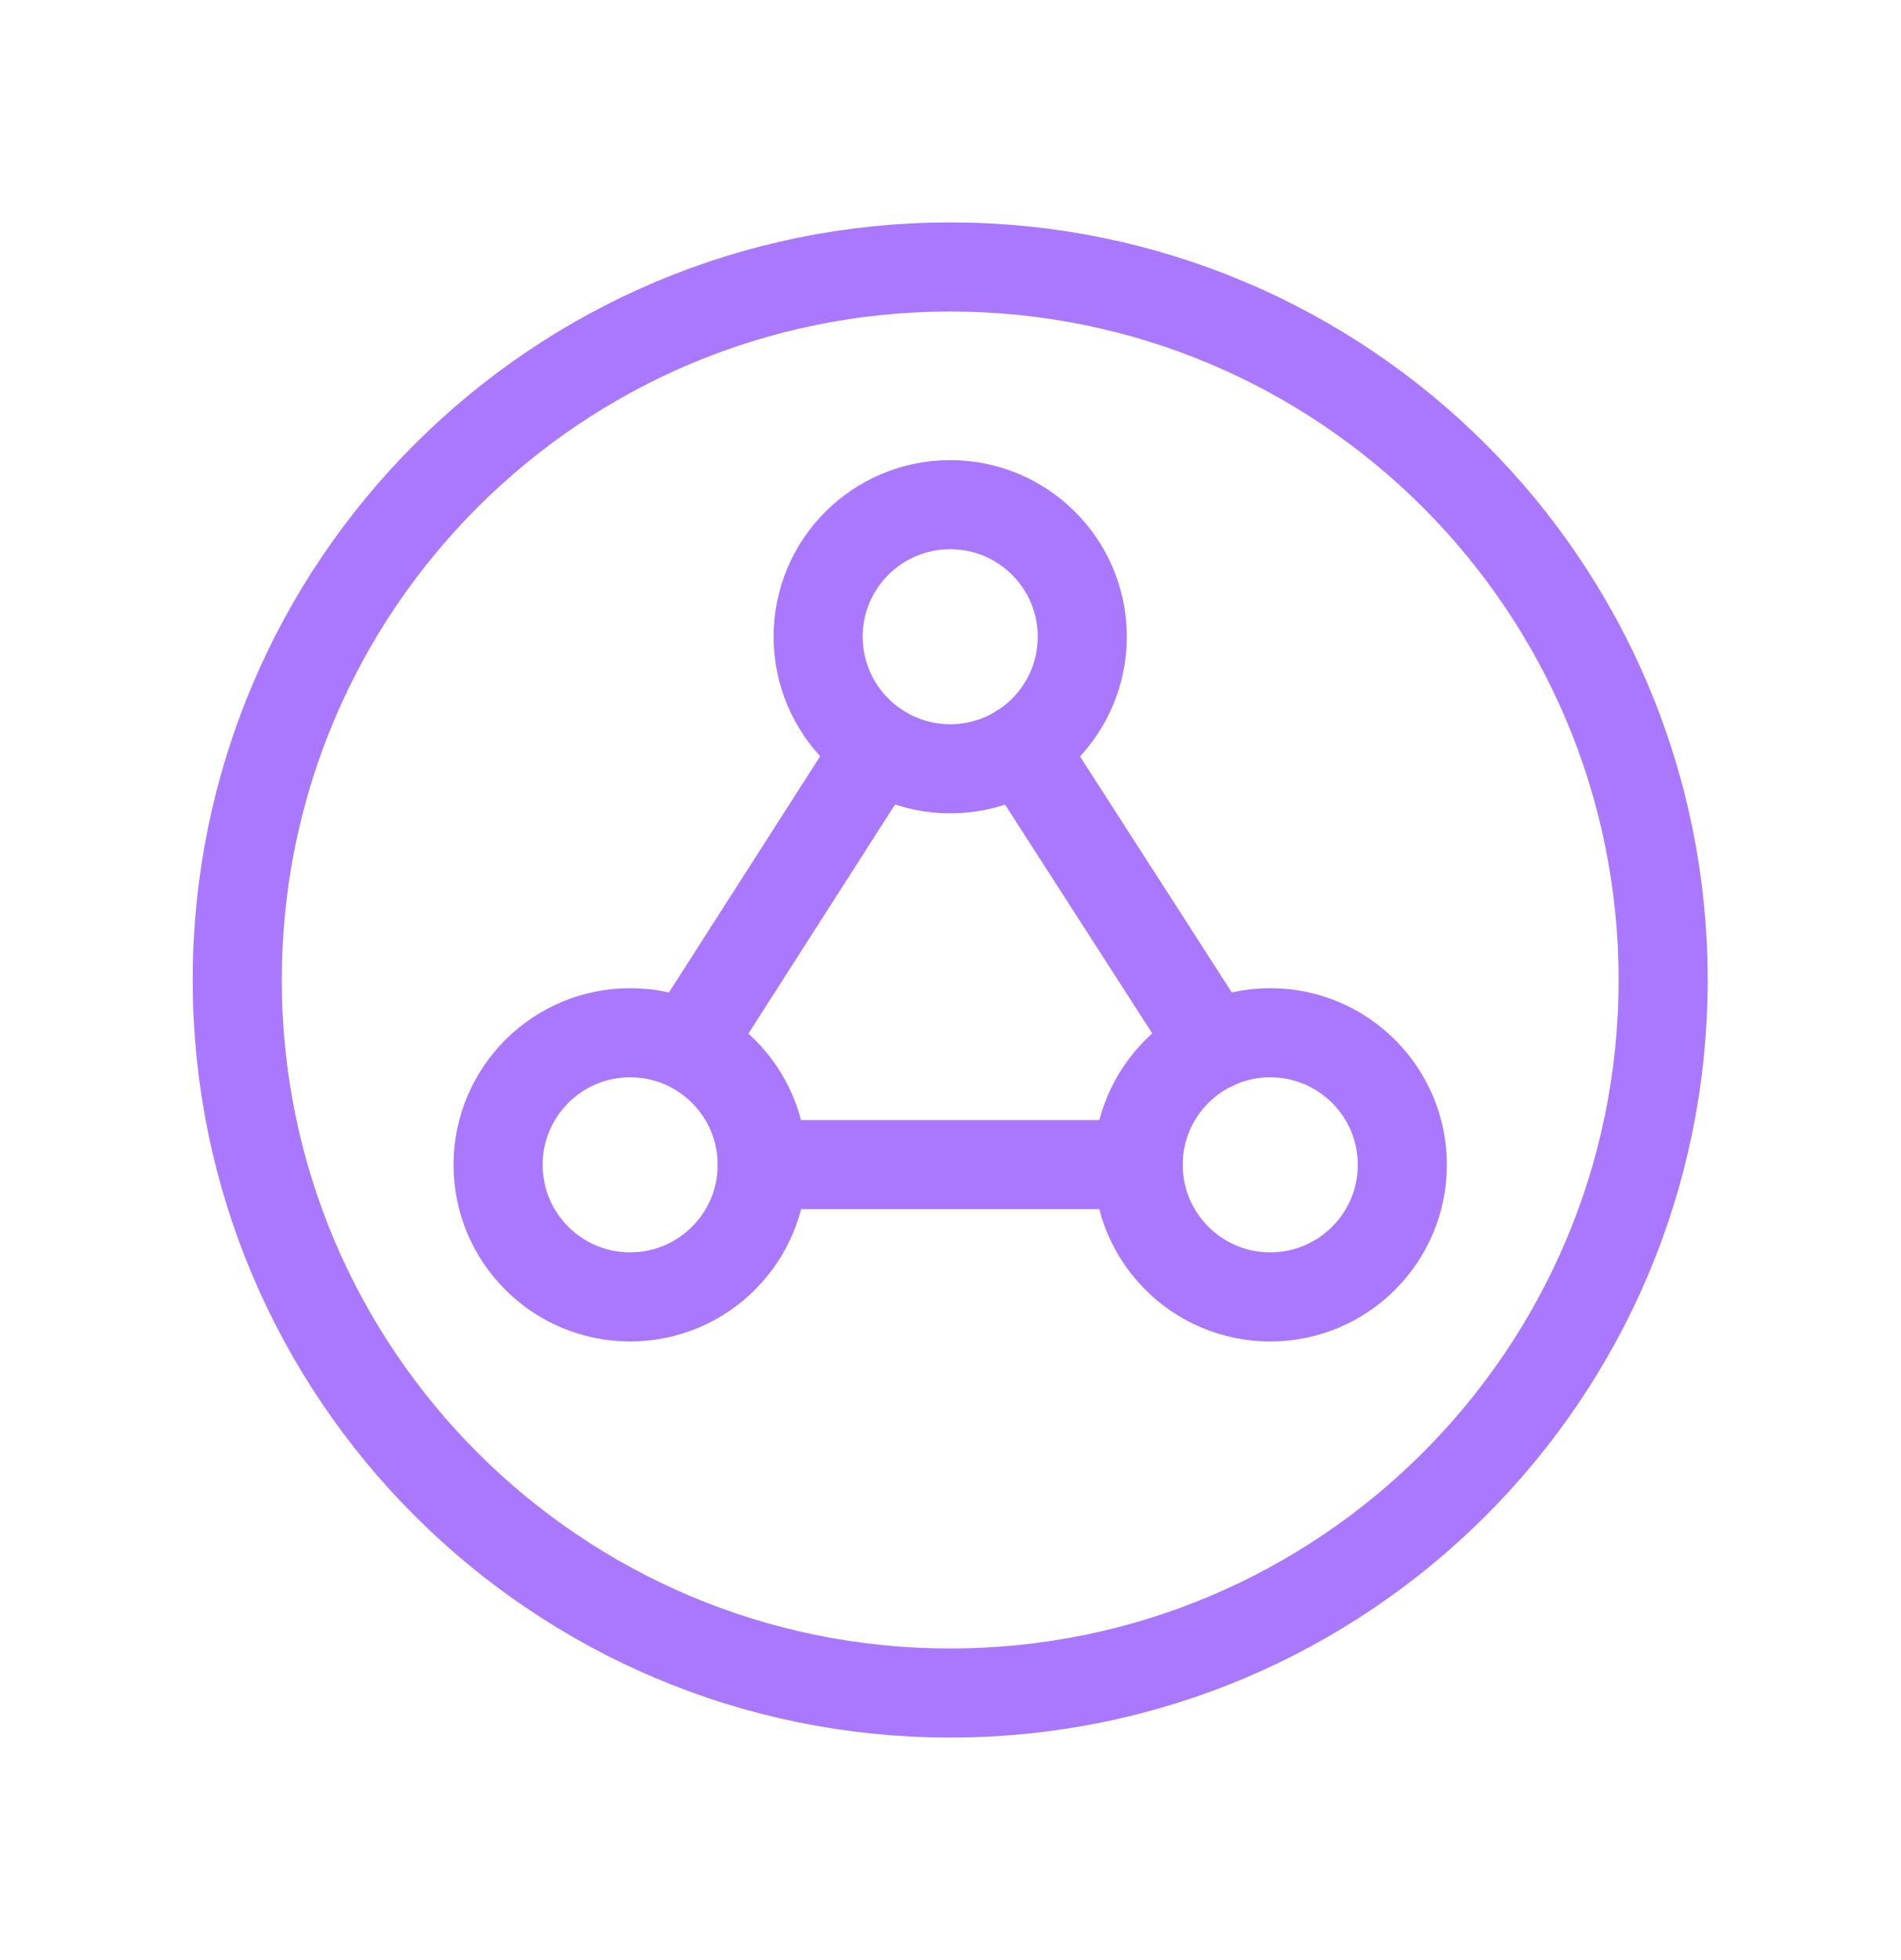
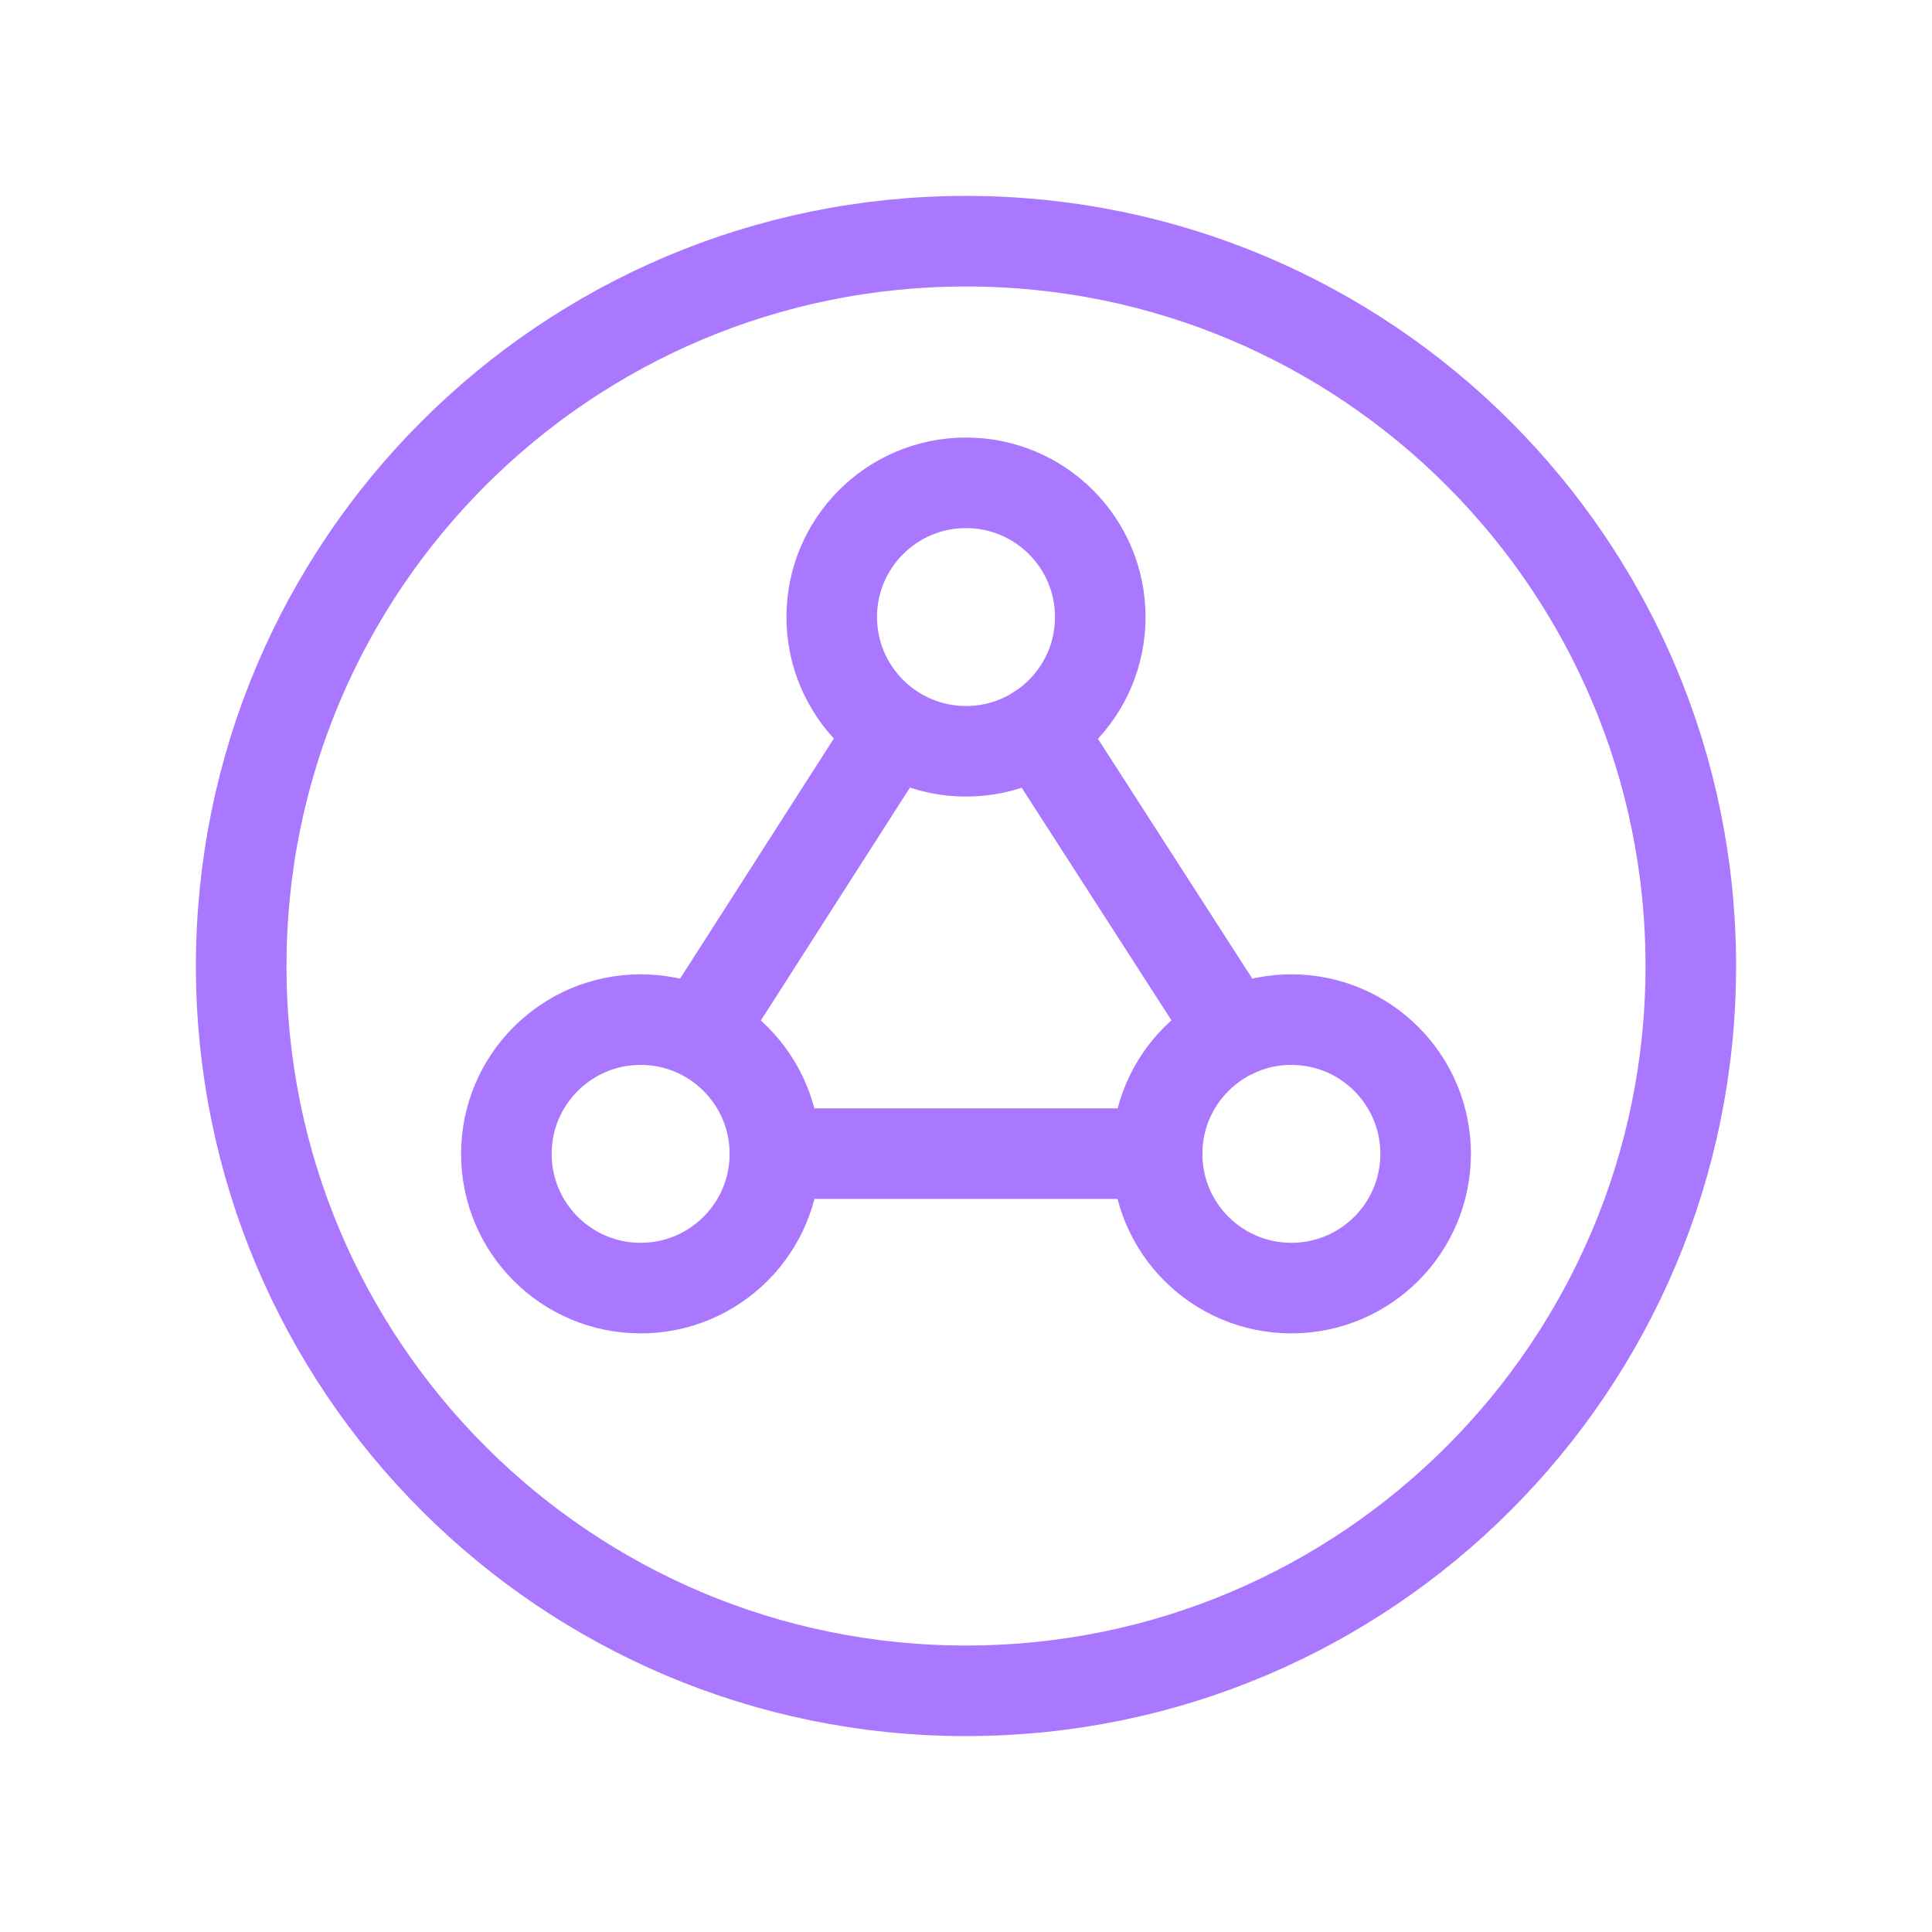
- <svg xmlns="http://www.w3.org/2000/svg" width="32" height="33" viewBox="0 0 32 33" fill="none">
-   <path fill-rule="evenodd" clip-rule="evenodd" d="M16 28.505V28.505C9.37 28.505 3.995 23.13 3.995 16.5V16.5C3.995 9.87 9.37 4.495 16 4.495V4.495C22.63 4.495 28.005 9.87 28.005 16.5V16.5C28.005 23.13 22.63 28.505 16 28.505V28.505Z" stroke="#AA77FF" stroke-width="1.5" stroke-linecap="round" stroke-linejoin="round" />
-   <path fill-rule="evenodd" clip-rule="evenodd" d="M13.776 10.72V10.72C13.776 9.492 14.772 8.497 16 8.497V8.497C17.228 8.497 18.224 9.492 18.224 10.72V10.72C18.224 11.948 17.228 12.944 16 12.944V12.944C14.772 12.943 13.777 11.948 13.776 10.72Z" stroke="#AA77FF" stroke-width="1.5" stroke-linecap="round" stroke-linejoin="round" />
-   <path fill-rule="evenodd" clip-rule="evenodd" d="M8.387 19.612V19.612C8.387 18.384 9.383 17.388 10.611 17.388V17.388C11.839 17.388 12.835 18.384 12.835 19.612V19.612C12.834 20.84 11.839 21.835 10.611 21.836V21.836C9.383 21.836 8.387 20.84 8.387 19.612V19.612Z" stroke="#AA77FF" stroke-width="1.5" stroke-linecap="round" stroke-linejoin="round" />
-   <path fill-rule="evenodd" clip-rule="evenodd" d="M19.165 19.612V19.612C19.165 18.384 20.161 17.388 21.389 17.388V17.388C22.617 17.388 23.613 18.384 23.613 19.612V19.612C23.613 20.84 22.617 21.836 21.389 21.836V21.836C20.161 21.836 19.165 20.84 19.165 19.612V19.612Z" stroke="#AA77FF" stroke-width="1.5" stroke-linecap="round" stroke-linejoin="round" />
-   <path d="M17.201 12.592L20.427 17.606" stroke="#AA77FF" stroke-width="1.5" stroke-linecap="round" stroke-linejoin="round" />
-   <path d="M14.791 12.592L11.581 17.606" stroke="#AA77FF" stroke-width="1.5" stroke-linecap="round" stroke-linejoin="round" />
-   <path d="M19.161 19.608H12.835" stroke="#AA77FF" stroke-width="1.5" stroke-linecap="round" stroke-linejoin="round" />
+ <svg xmlns="http://www.w3.org/2000/svg" width="32" height="32" viewBox="0 0 32 32" fill="none">
+   <path fill-rule="evenodd" clip-rule="evenodd" d="M16 28.005V28.005C9.37 28.005 3.995 22.63 3.995 16V16C3.995 9.37 9.37 3.995 16 3.995V3.995C22.63 3.995 28.005 9.37 28.005 16V16C28.005 22.63 22.63 28.005 16 28.005V28.005Z" stroke="#AA77FF" stroke-width="1.5" stroke-linecap="round" stroke-linejoin="round" />
+   <path fill-rule="evenodd" clip-rule="evenodd" d="M13.776 10.22V10.22C13.776 8.992 14.772 7.997 16 7.997V7.997C17.228 7.997 18.224 8.992 18.224 10.22V10.22C18.224 11.448 17.228 12.444 16 12.444V12.444C14.772 12.443 13.777 11.448 13.776 10.22Z" stroke="#AA77FF" stroke-width="1.5" stroke-linecap="round" stroke-linejoin="round" />
+   <path fill-rule="evenodd" clip-rule="evenodd" d="M8.387 19.112V19.112C8.387 17.884 9.383 16.888 10.611 16.888V16.888C11.839 16.888 12.835 17.884 12.835 19.112V19.112C12.834 20.34 11.839 21.335 10.611 21.335V21.335C9.383 21.335 8.387 20.34 8.387 19.112V19.112Z" stroke="#AA77FF" stroke-width="1.5" stroke-linecap="round" stroke-linejoin="round" />
+   <path fill-rule="evenodd" clip-rule="evenodd" d="M19.165 19.112V19.112C19.165 17.884 20.161 16.888 21.389 16.888V16.888C22.617 16.888 23.613 17.884 23.613 19.112V19.112C23.613 20.34 22.617 21.335 21.389 21.335V21.335C20.161 21.335 19.165 20.34 19.165 19.112V19.112Z" stroke="#AA77FF" stroke-width="1.5" stroke-linecap="round" stroke-linejoin="round" />
+   <path d="M17.2 12.092L20.427 17.106" stroke="#AA77FF" stroke-width="1.5" stroke-linecap="round" stroke-linejoin="round" />
+   <path d="M14.791 12.092L11.581 17.106" stroke="#AA77FF" stroke-width="1.5" stroke-linecap="round" stroke-linejoin="round" />
+   <path d="M19.161 19.108H12.835" stroke="#AA77FF" stroke-width="1.5" stroke-linecap="round" stroke-linejoin="round" />
</svg>
